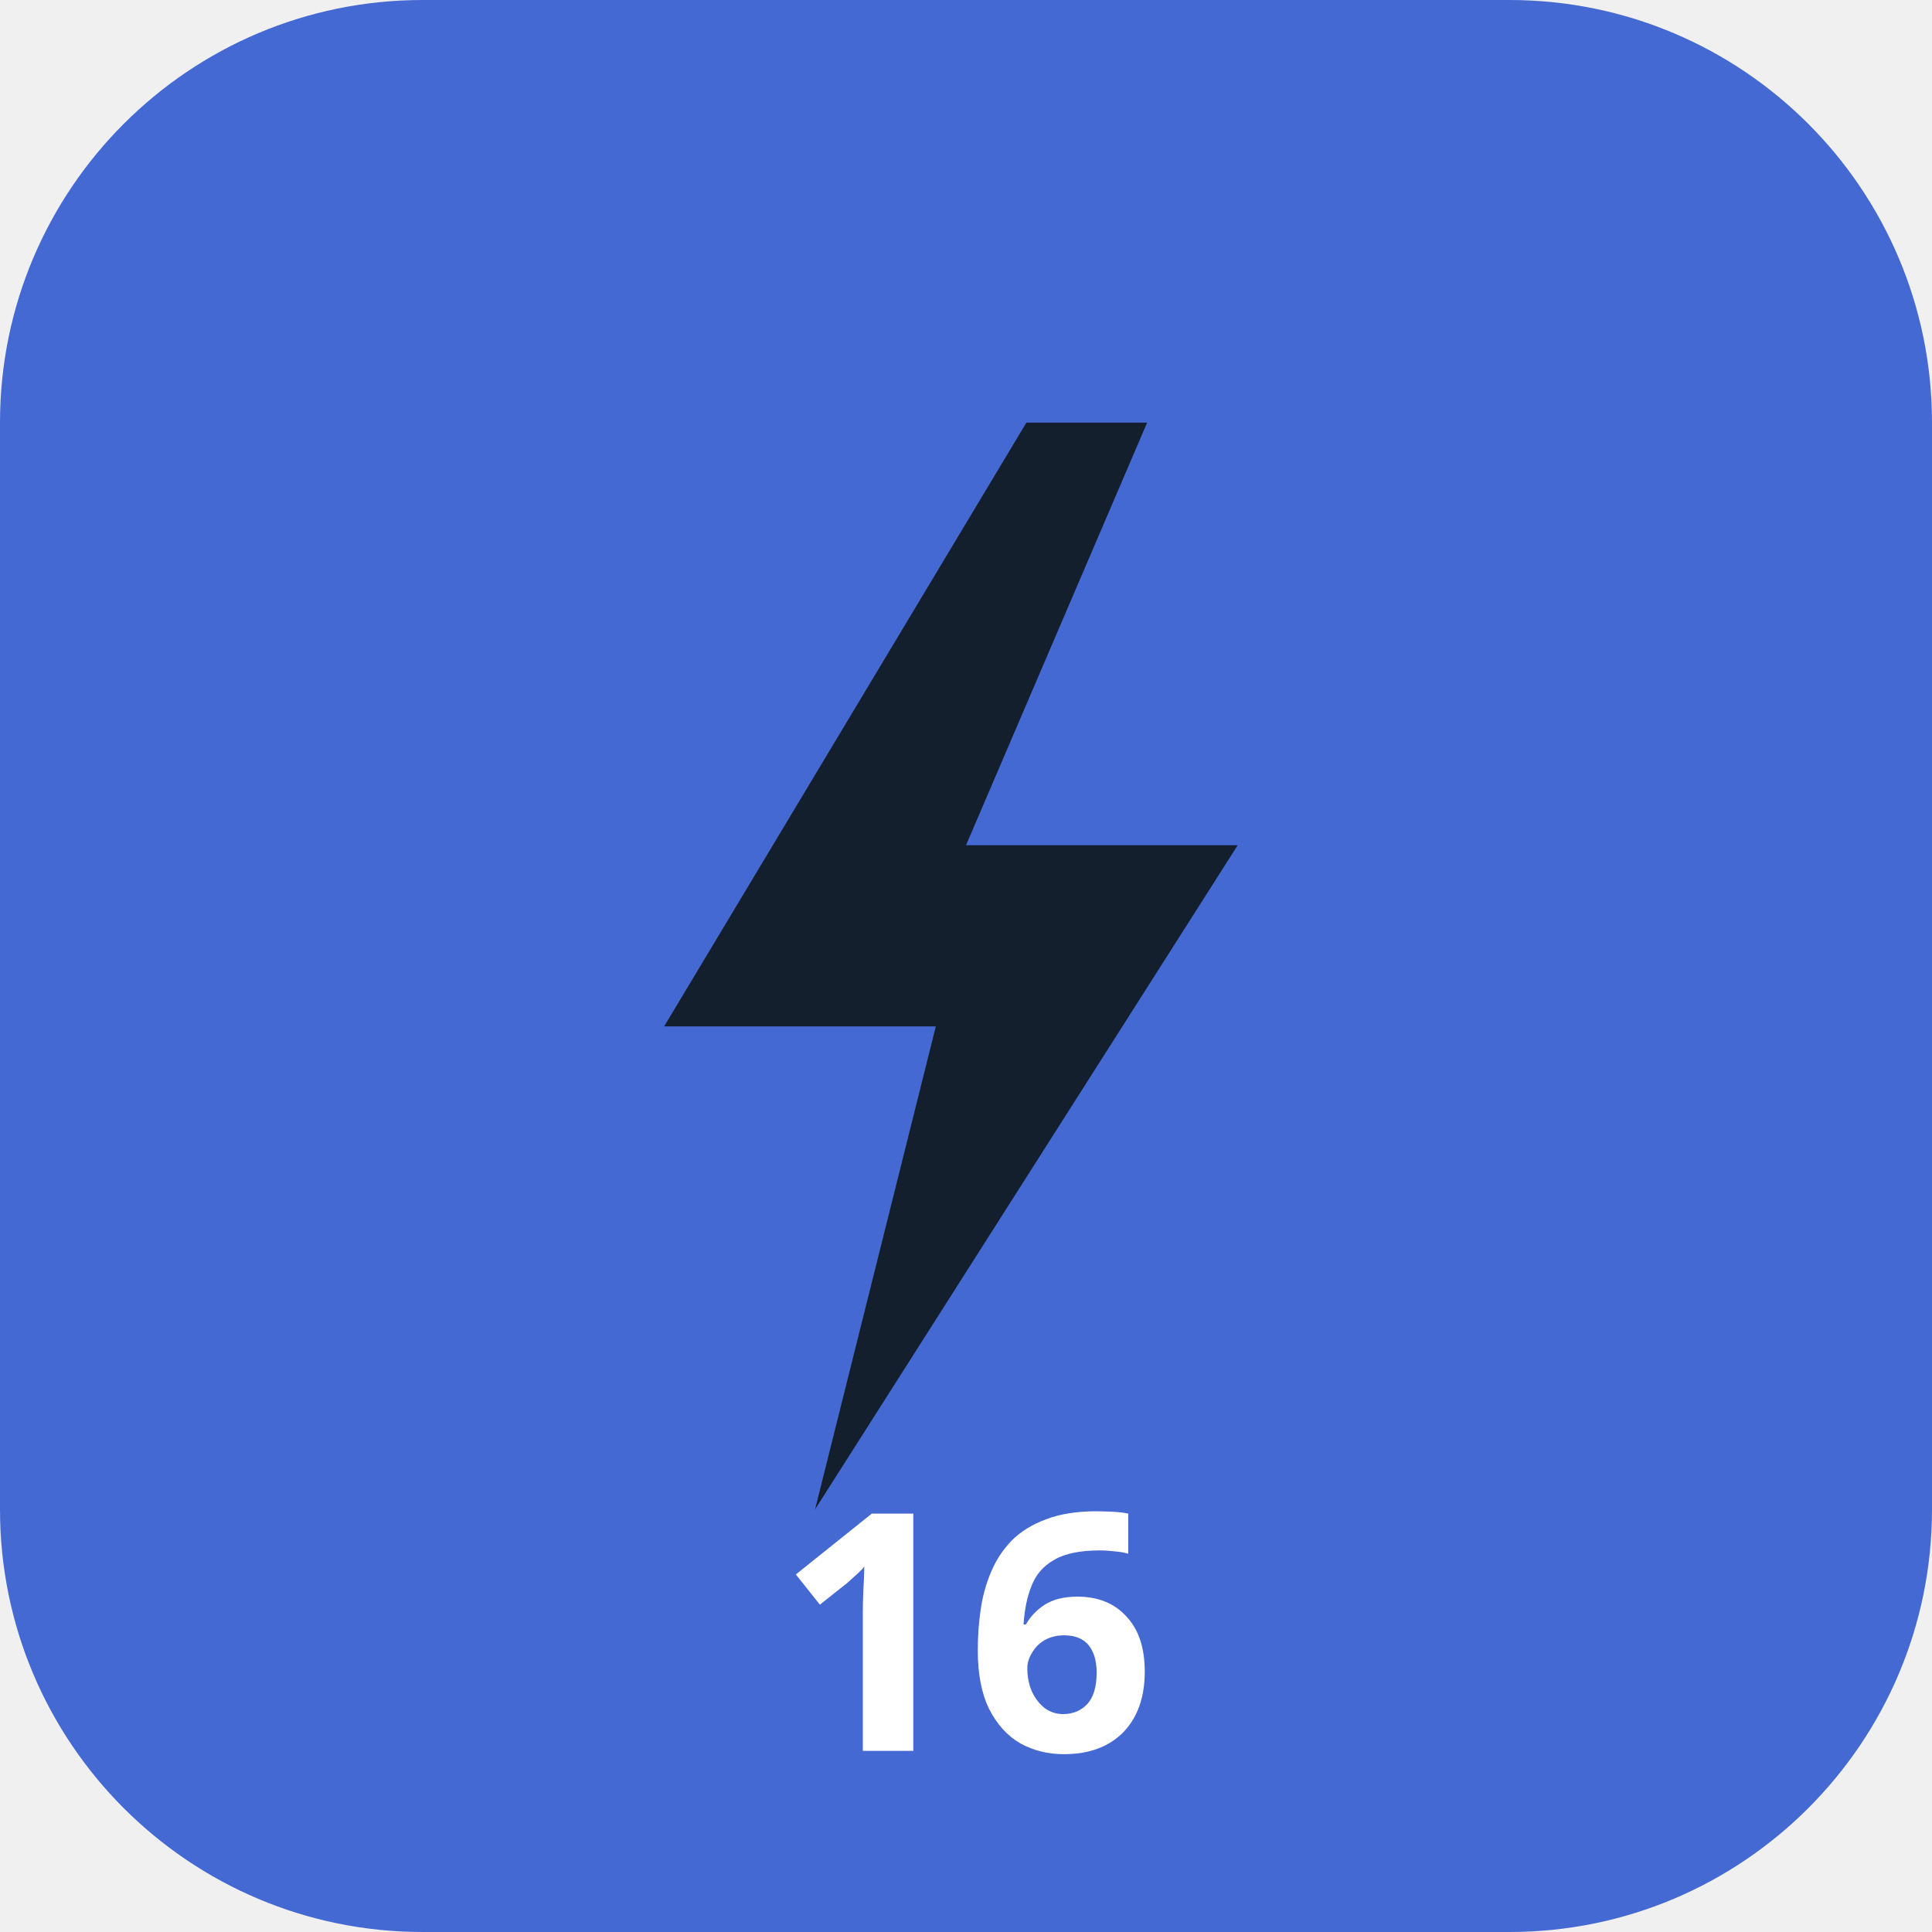
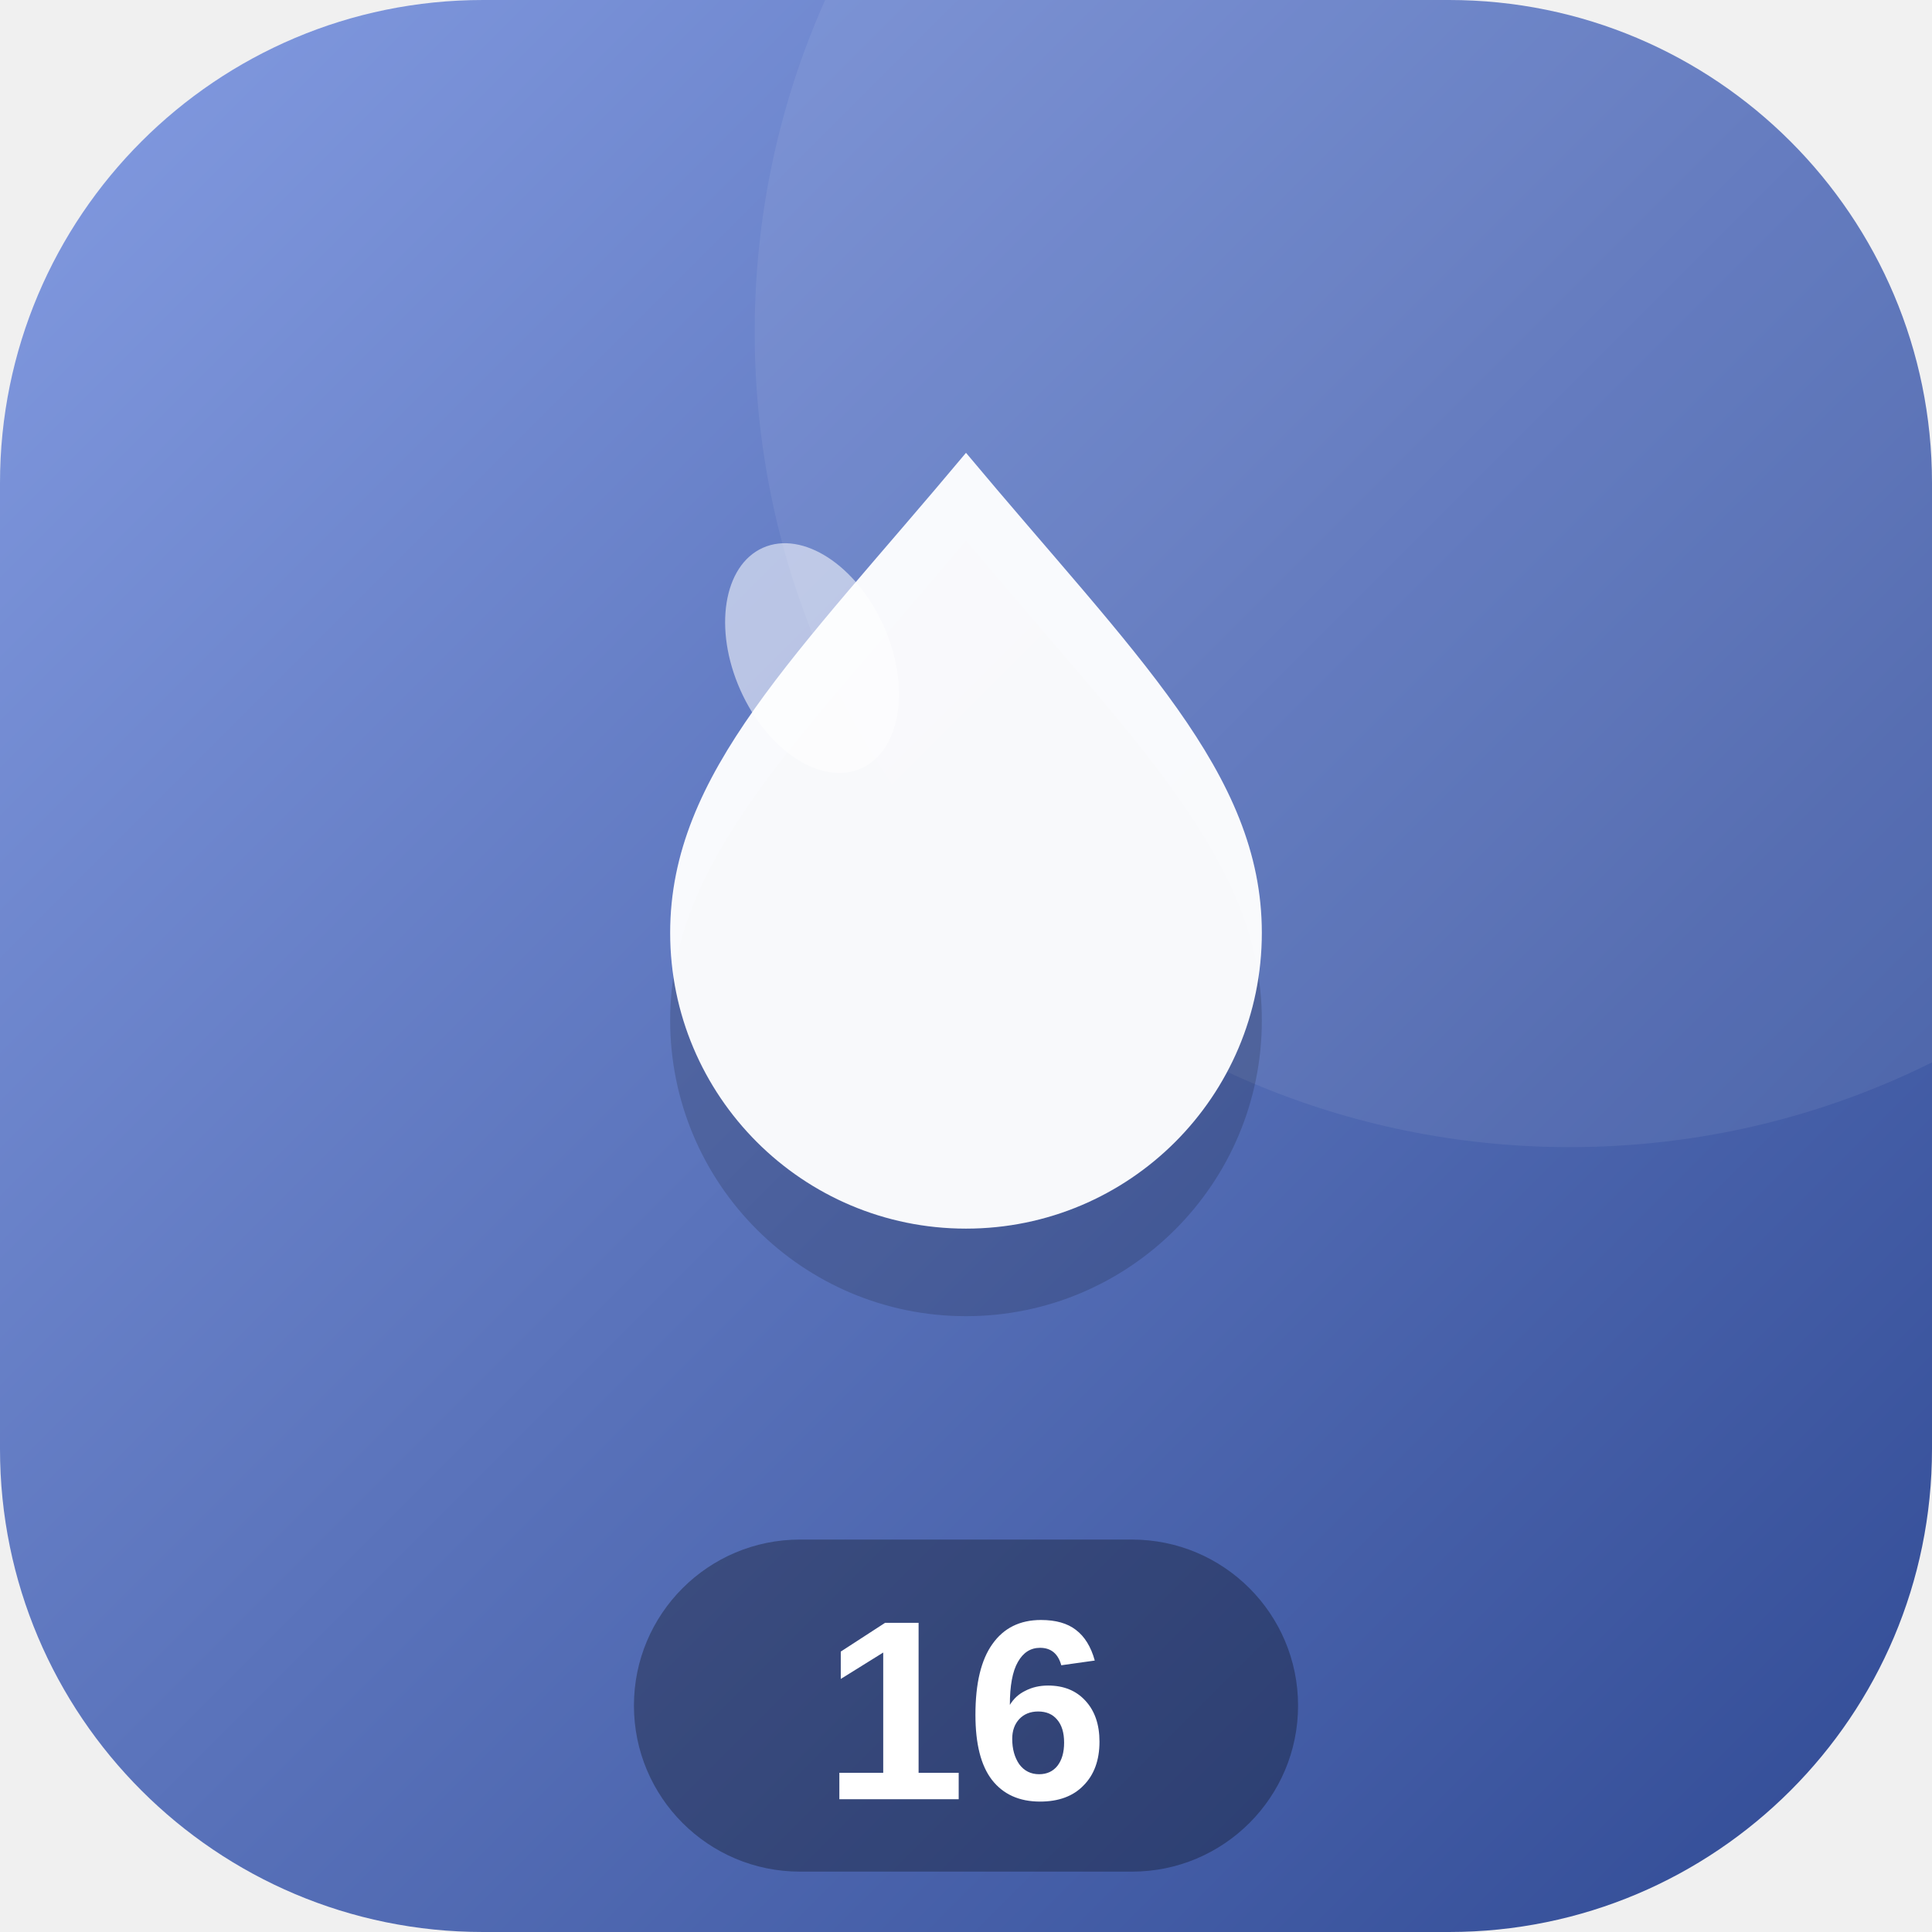
<svg xmlns="http://www.w3.org/2000/svg" viewBox="0 0 64 64">
-   <rect width="64" height="64" rx="14" fill="#4569d3" />
-   <path d="M34 14L22 34h9l-4 16 14-22h-9l6-14z" fill="#0c1210" opacity="0.85" />
-   <text x="32" y="58" text-anchor="middle" font-family="system-ui,sans-serif" font-size="11" font-weight="700" fill="#fff">16</text>
+   <defs>
+     <linearGradient id="s" x1="0" y1="0" x2="1" y2="1">
+       <stop offset="0" stop-color="#849ce2" />
+       <stop offset="1" stop-color="#304a94" />
+     </linearGradient>
+   </defs>
+   <rect width="64" height="64" rx="16" fill="url(#s)" />
+   <circle cx="52" cy="11" r="27" fill="#ffffff" opacity="0.07" />
+   <path d="M32 16.5c5.6 6.7 9.8 10.6 9.8 15.9a9.8 9.8 0 1 1-19.6 0C22.2 27.1 26.4 23.2 32 16.5z" fill="#000000" opacity="0.16" transform="translate(0 1.4)" />
+   <path d="M32 15c5.6 6.7 9.8 10.6 9.8 15.9a9.8 9.8 0 1 1-19.6 0C22.2 25.6 26.4 21.7 32 15z" fill="#ffffff" opacity="0.96" />
+   <ellipse cx="26.9" cy="21.8" rx="2.6" ry="4" fill="#ffffff" opacity="0.55" transform="rotate(-24 26.9 21.8)" />
+   <rect x="21" y="51" width="22" height="11" rx="5.5" fill="#000" opacity="0.30" />
+   <text x="32" y="59.6" text-anchor="middle" font-family="Arial,Helvetica,sans-serif" font-size="8.5" font-weight="800" fill="#fff">16</text>
</svg>
